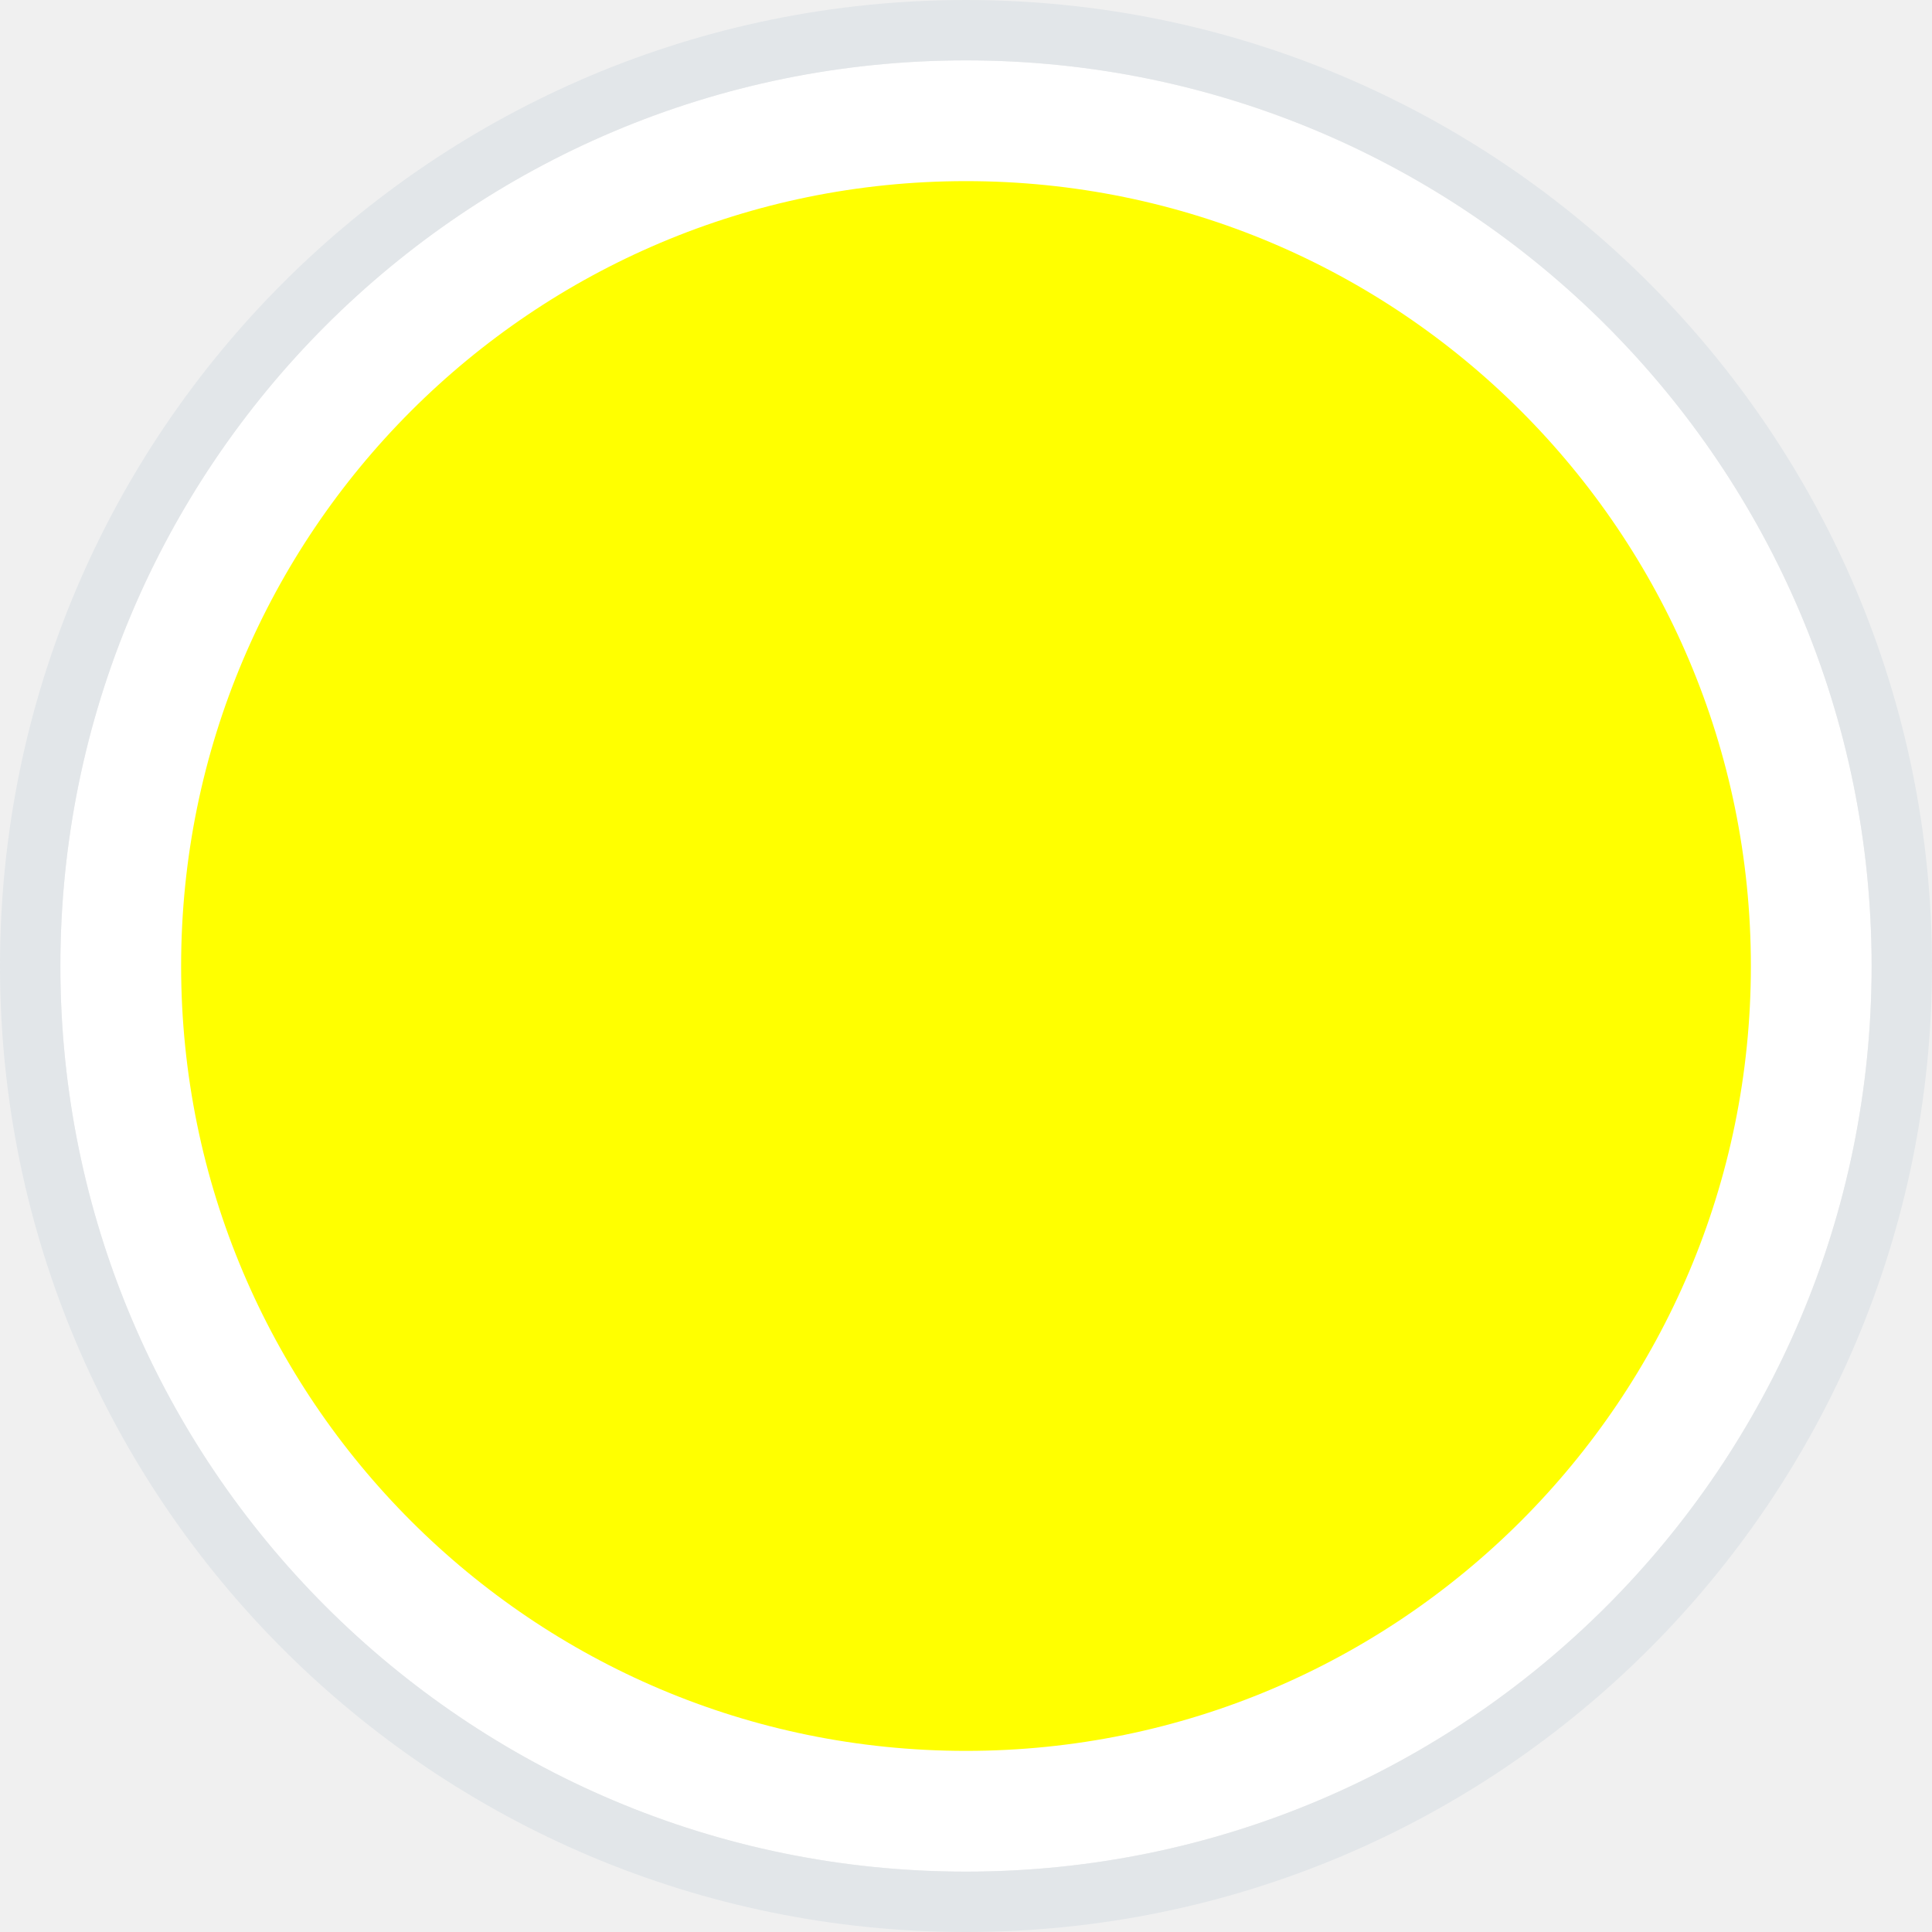
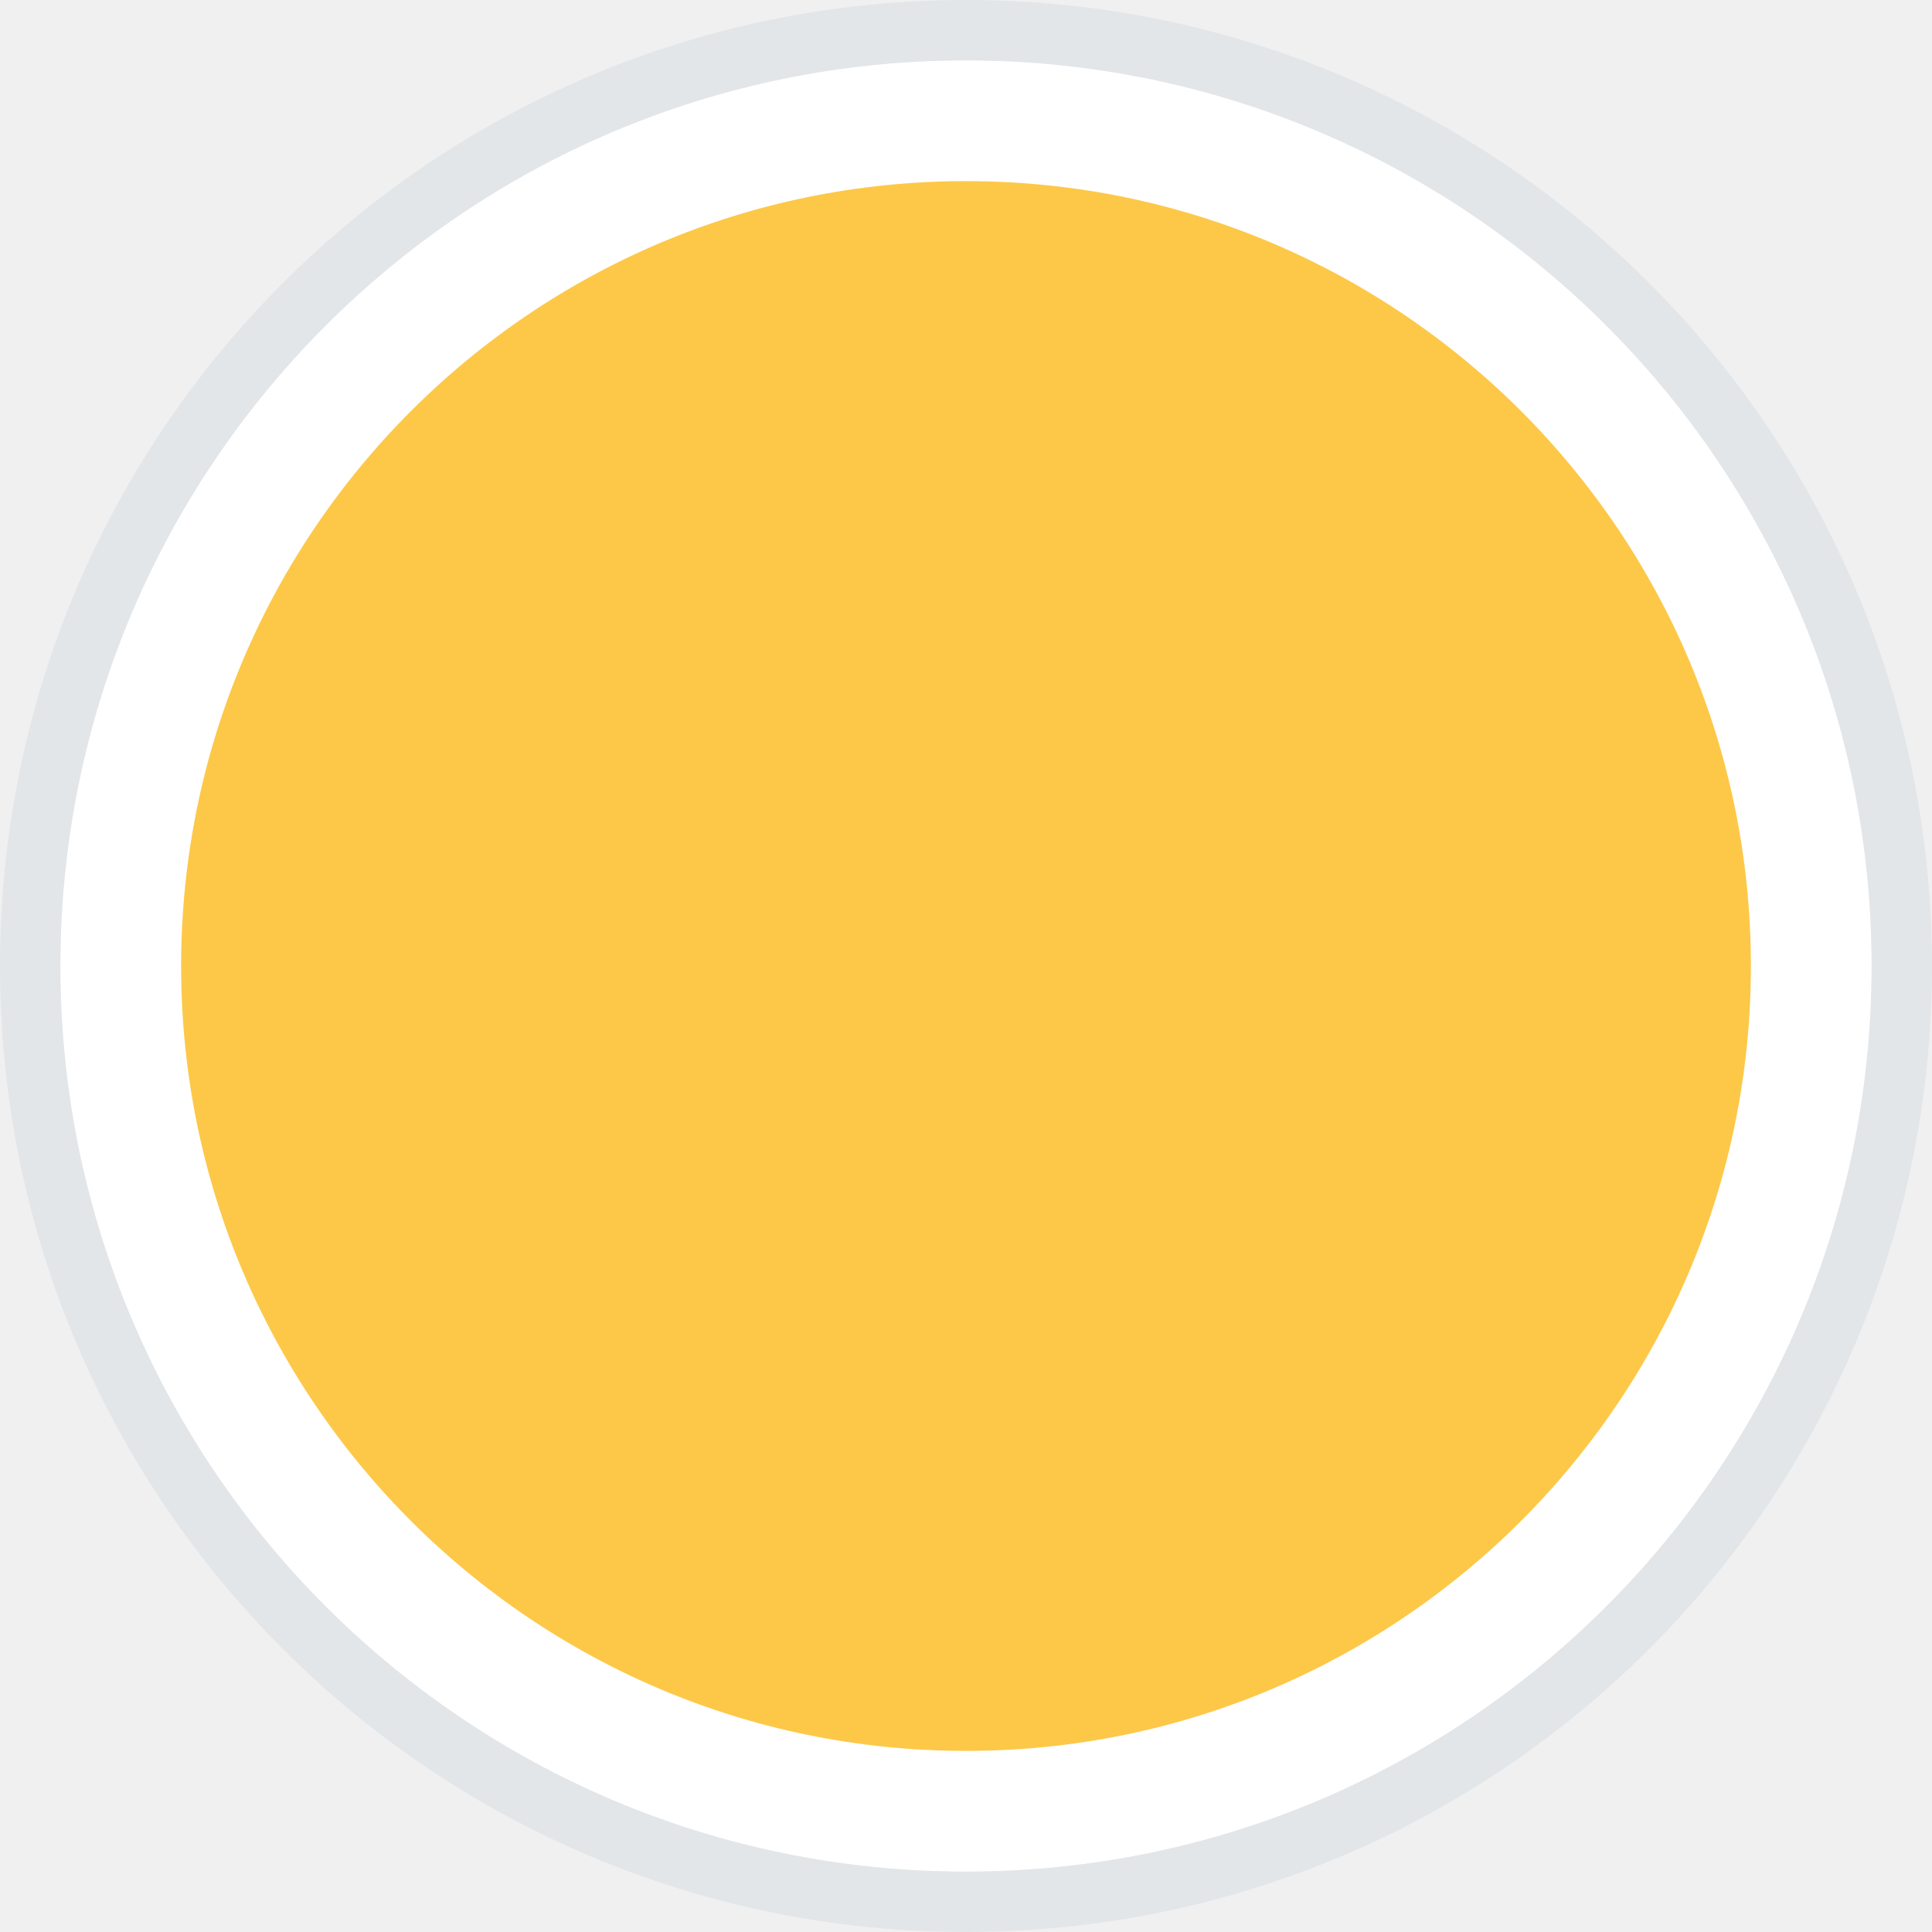
<svg xmlns="http://www.w3.org/2000/svg" width="32" height="32" viewBox="0 0 32 32" fill="none">
-   <rect x="2" y="2" width="28" height="28" rx="14" fill="yellow" stroke="white" stroke-width="2" />
+   <rect x="2" y="2" width="28" height="28" rx="14" fill="#fdc848" stroke="white" stroke-width="2" />
  <rect x="0.5" y="0.5" width="31" height="31" rx="15.5" stroke="#E2E6E9" />
</svg>
